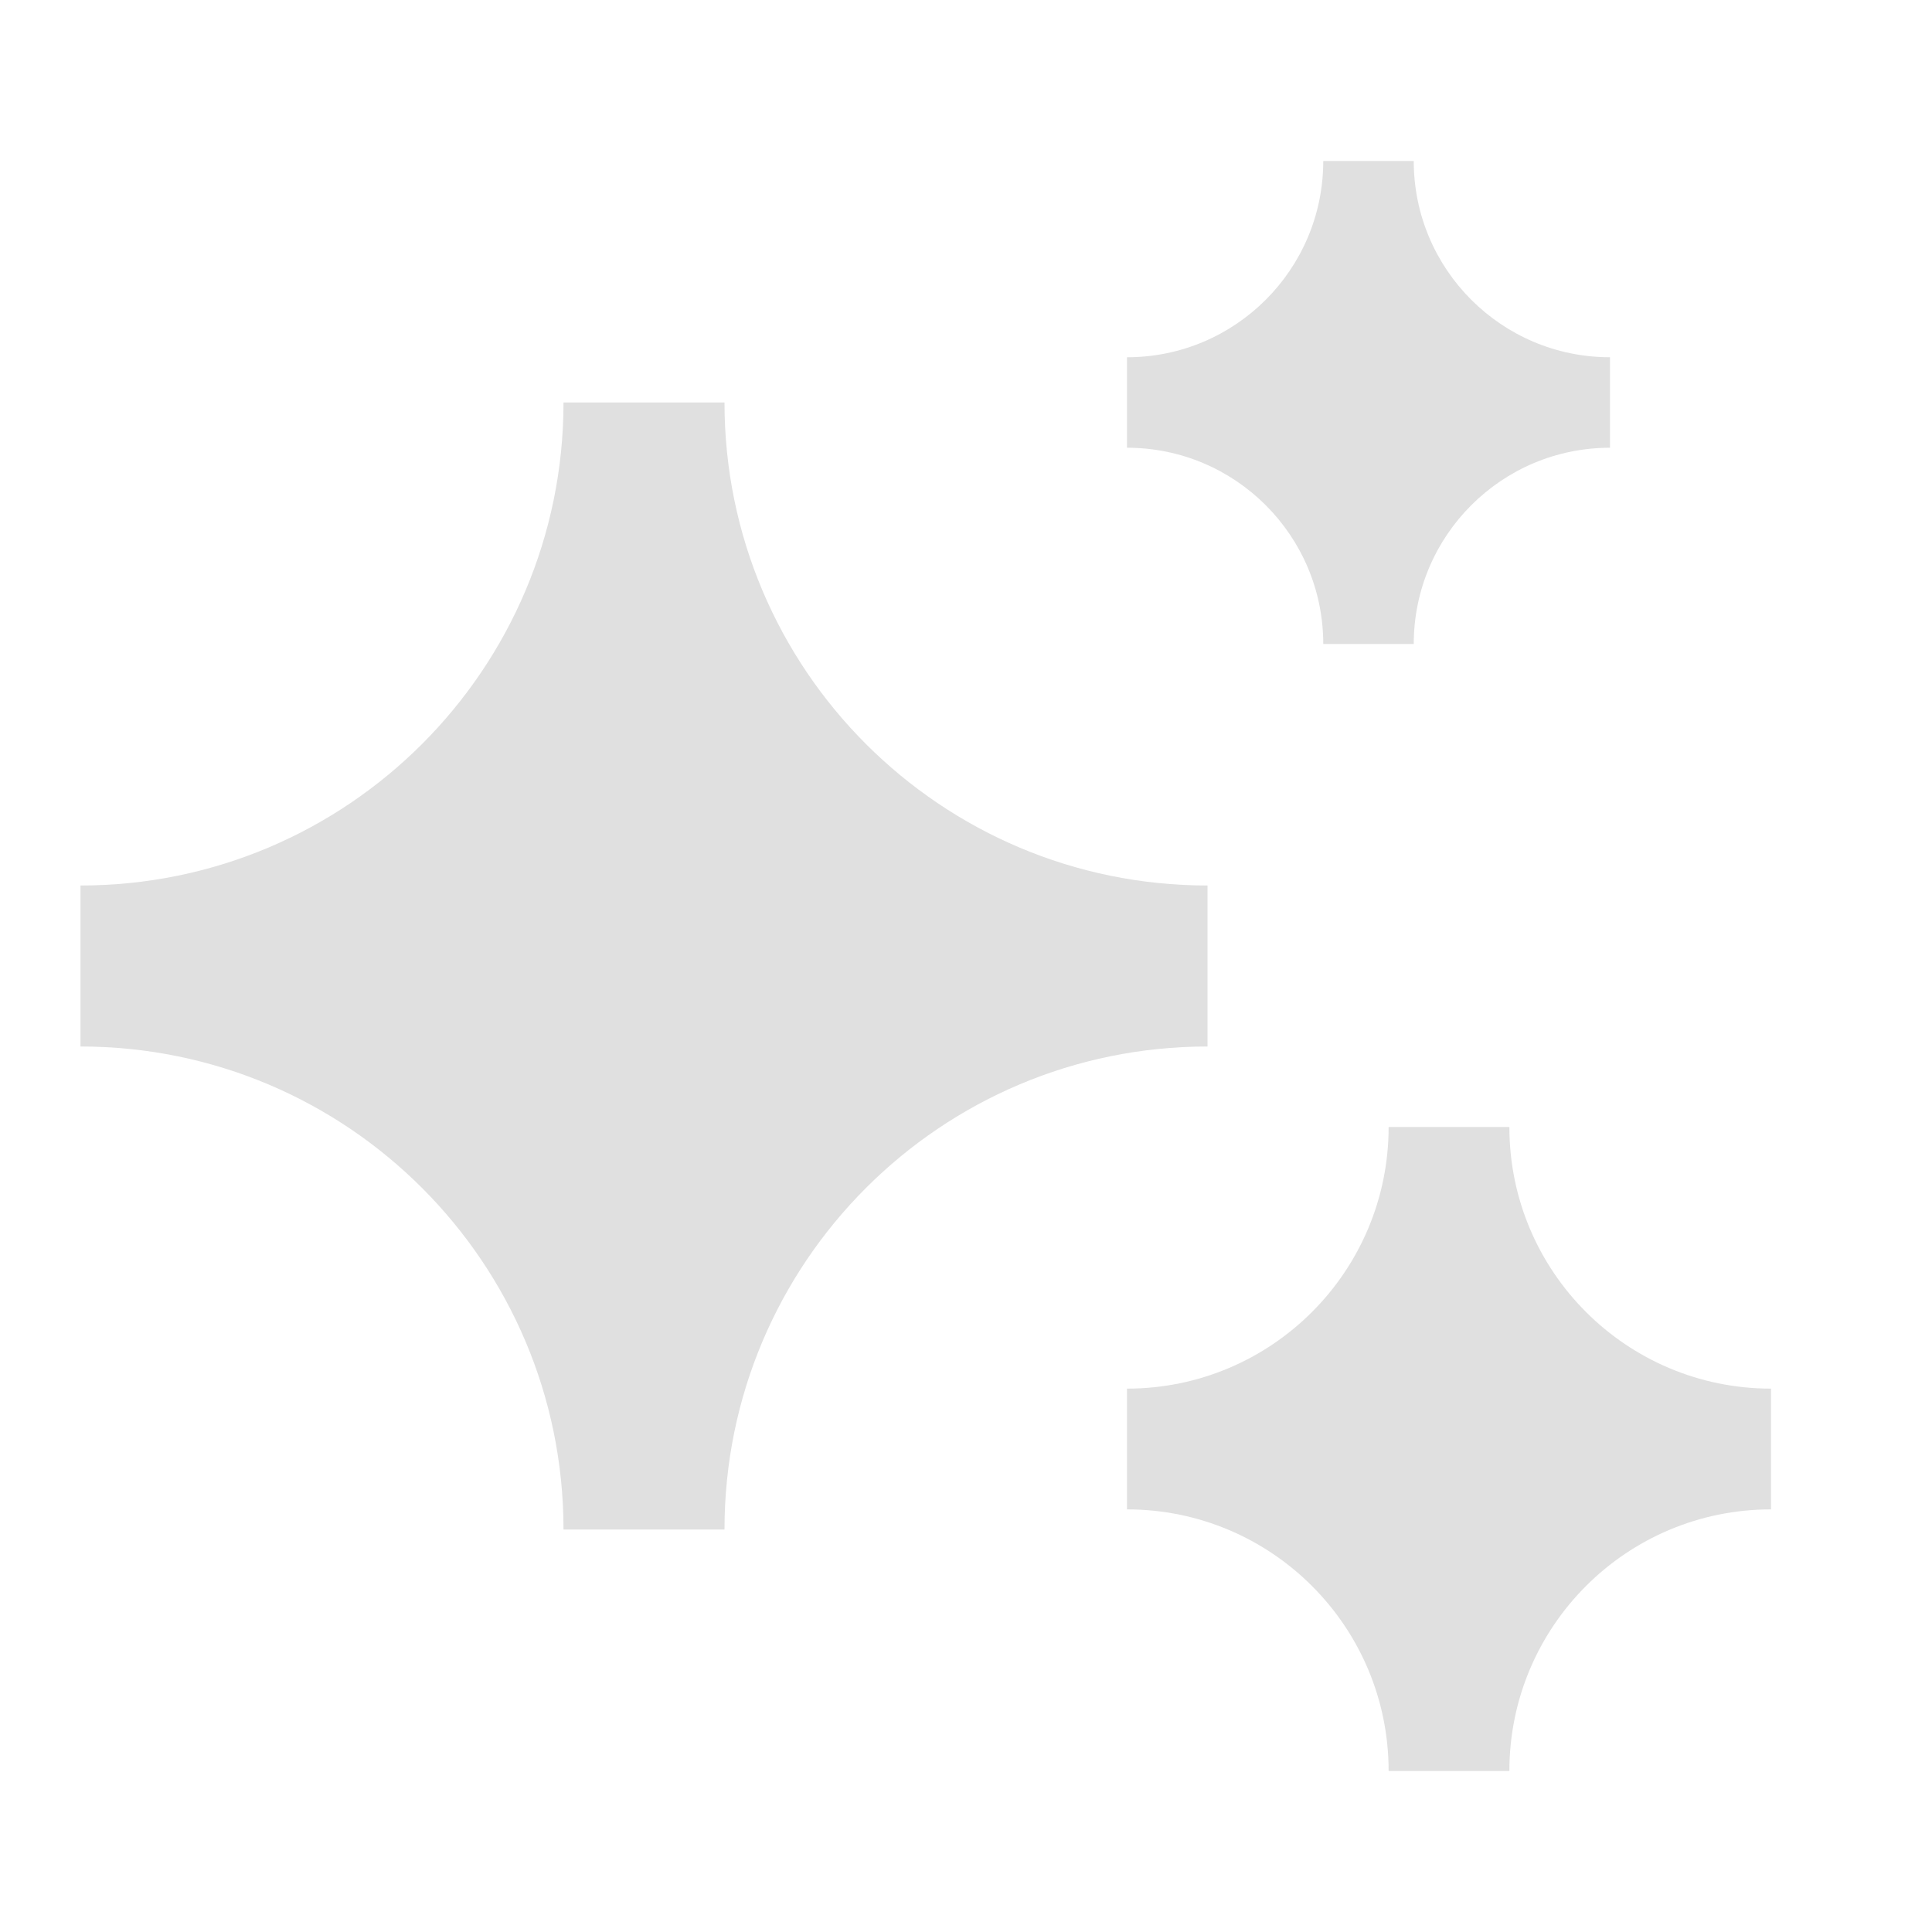
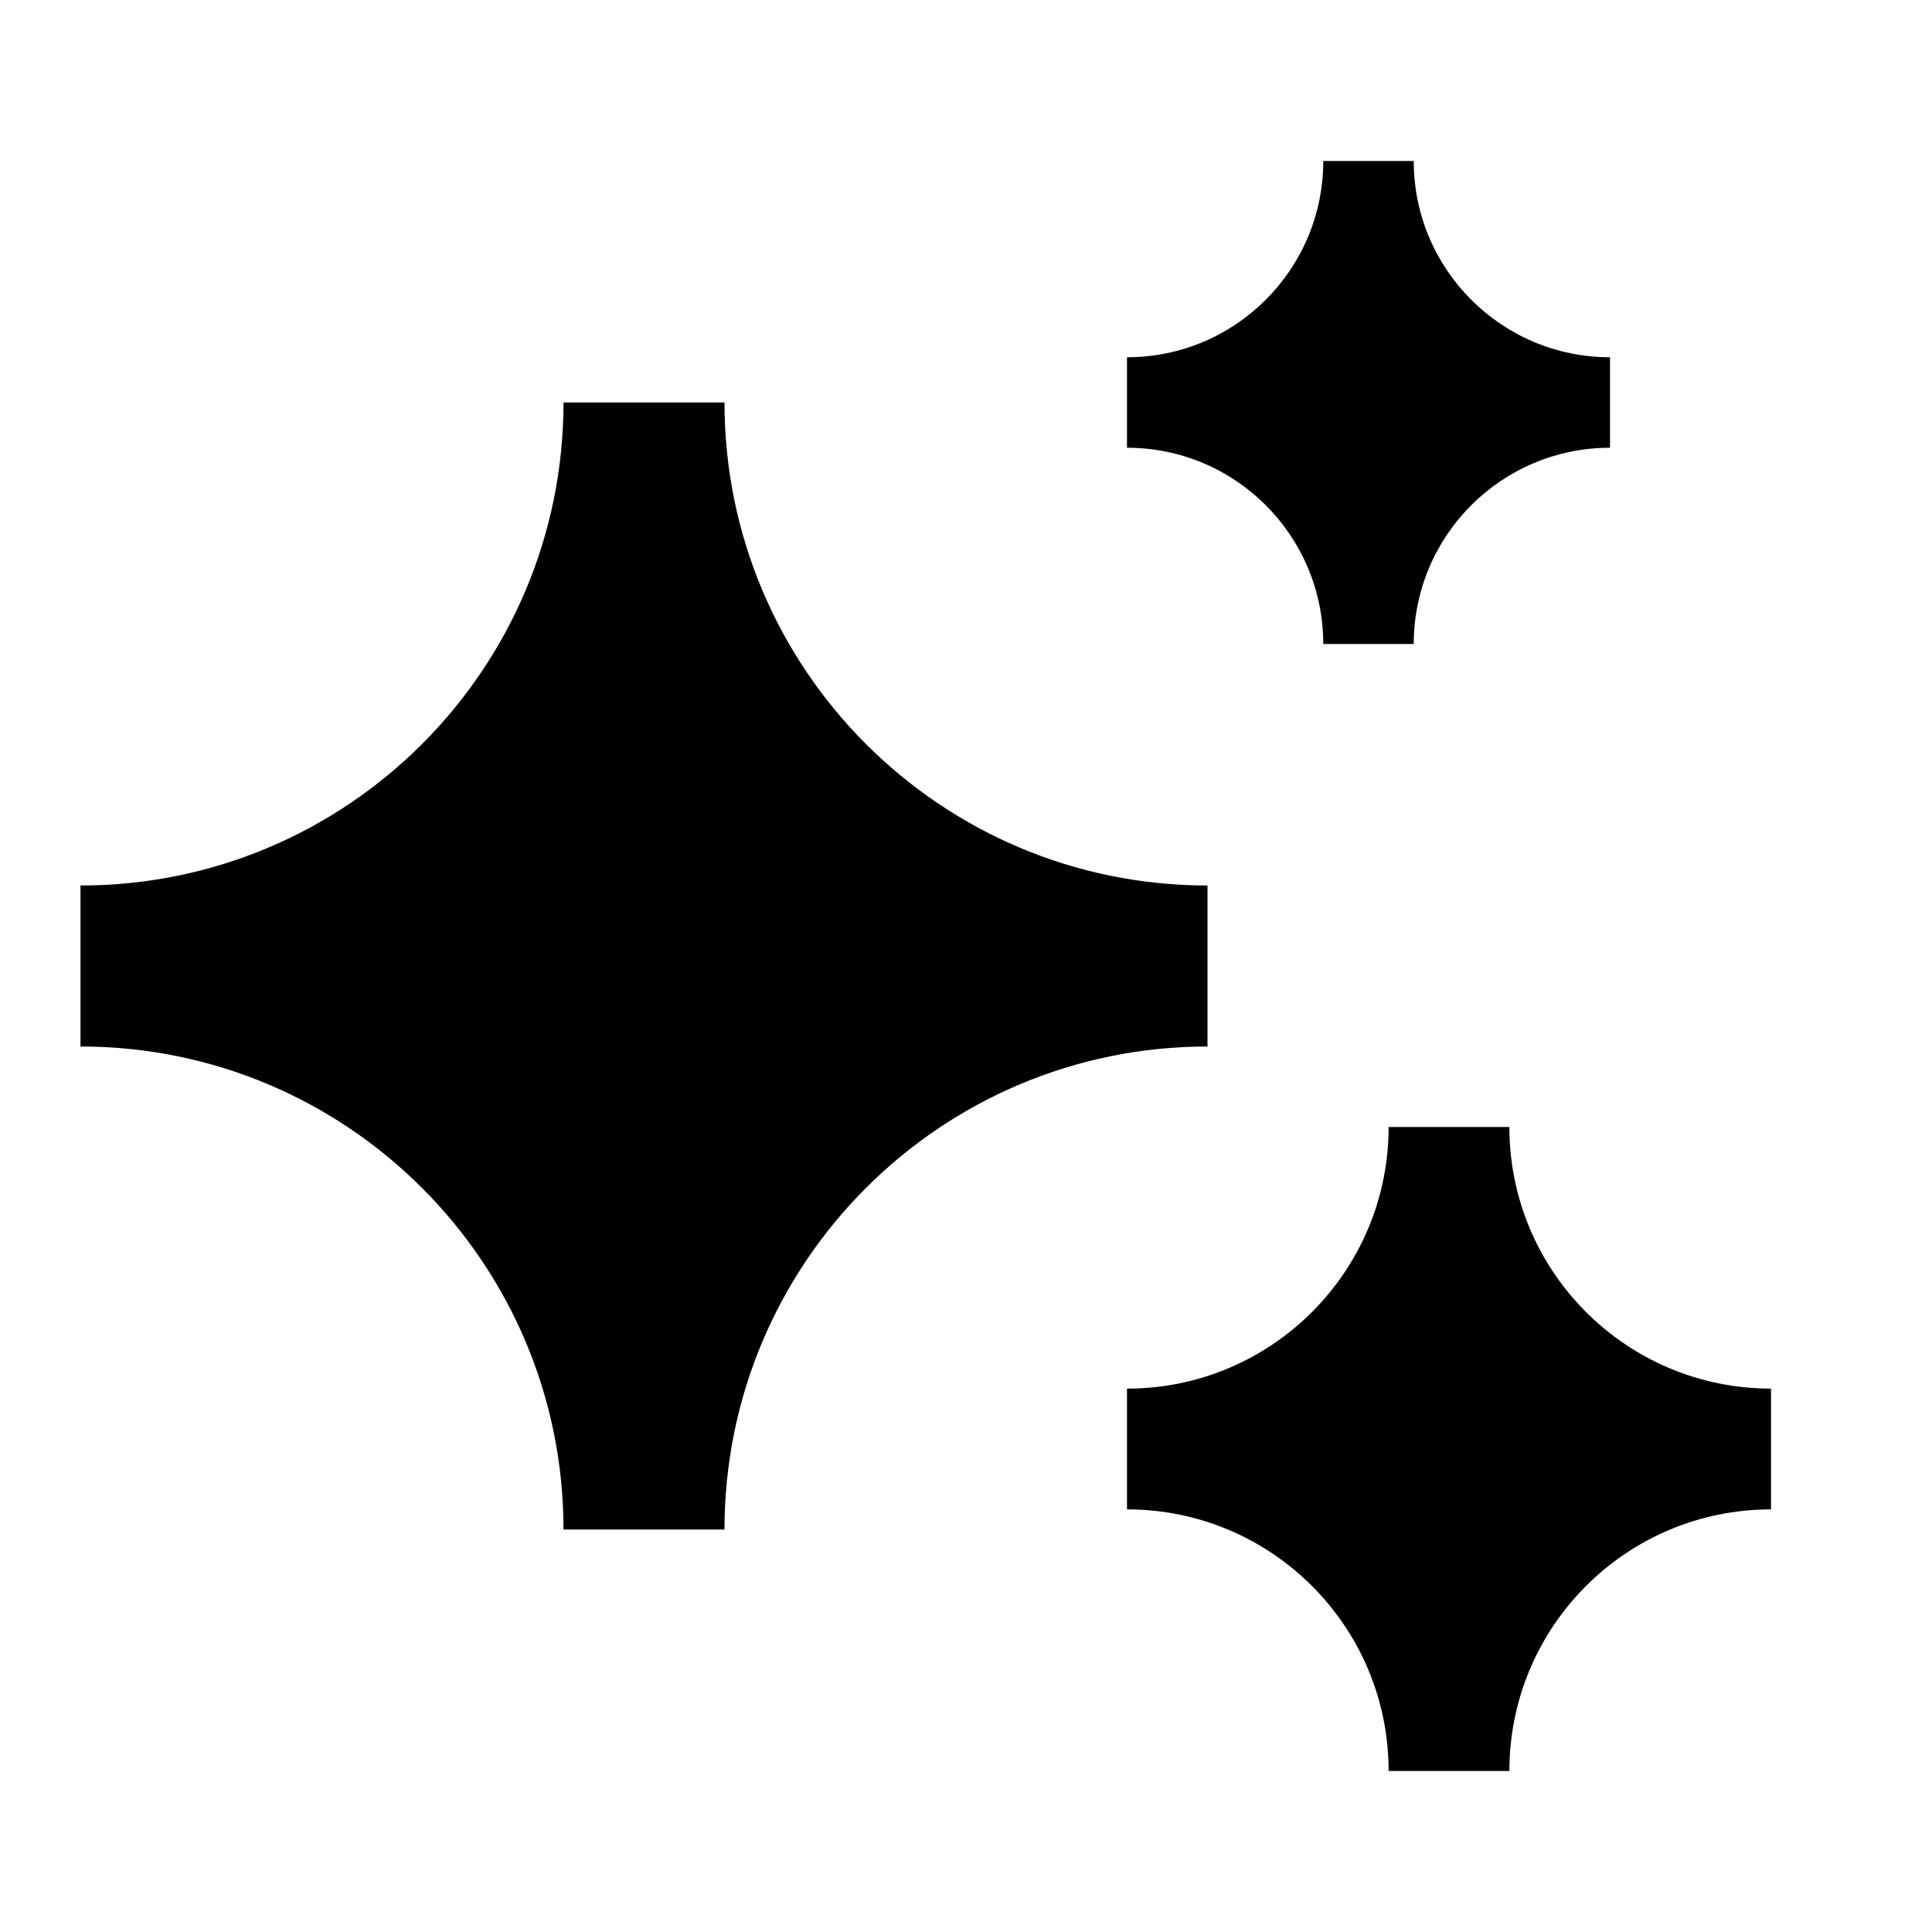
- <svg xmlns="http://www.w3.org/2000/svg" viewBox="0 0 24 24" width="16" height="16" fill="rgba(224,224,224,1)">
+ <svg xmlns="http://www.w3.org/2000/svg" viewBox="0 0 24 24" width="16" height="16" fill="currentColor">
  <path d="M14 4.438C15.346 4.438 16.438 3.346 16.438 2H17.562C17.562 3.346 18.654 4.438 20 4.438V5.562C18.654 5.562 17.562 6.654 17.562 8H16.438C16.438 6.654 15.346 5.562 14 5.562V4.438ZM1 11C4.314 11 7 8.314 7 5H9C9 8.314 11.686 11 15 11V13C11.686 13 9 15.686 9 19H7C7 15.686 4.314 13 1 13V11ZM17.25 14C17.25 15.795 15.795 17.25 14 17.25V18.75C15.795 18.75 17.25 20.205 17.25 22H18.75C18.75 20.205 20.205 18.75 22 18.75V17.25C20.205 17.25 18.75 15.795 18.75 14H17.25Z" />
</svg>
